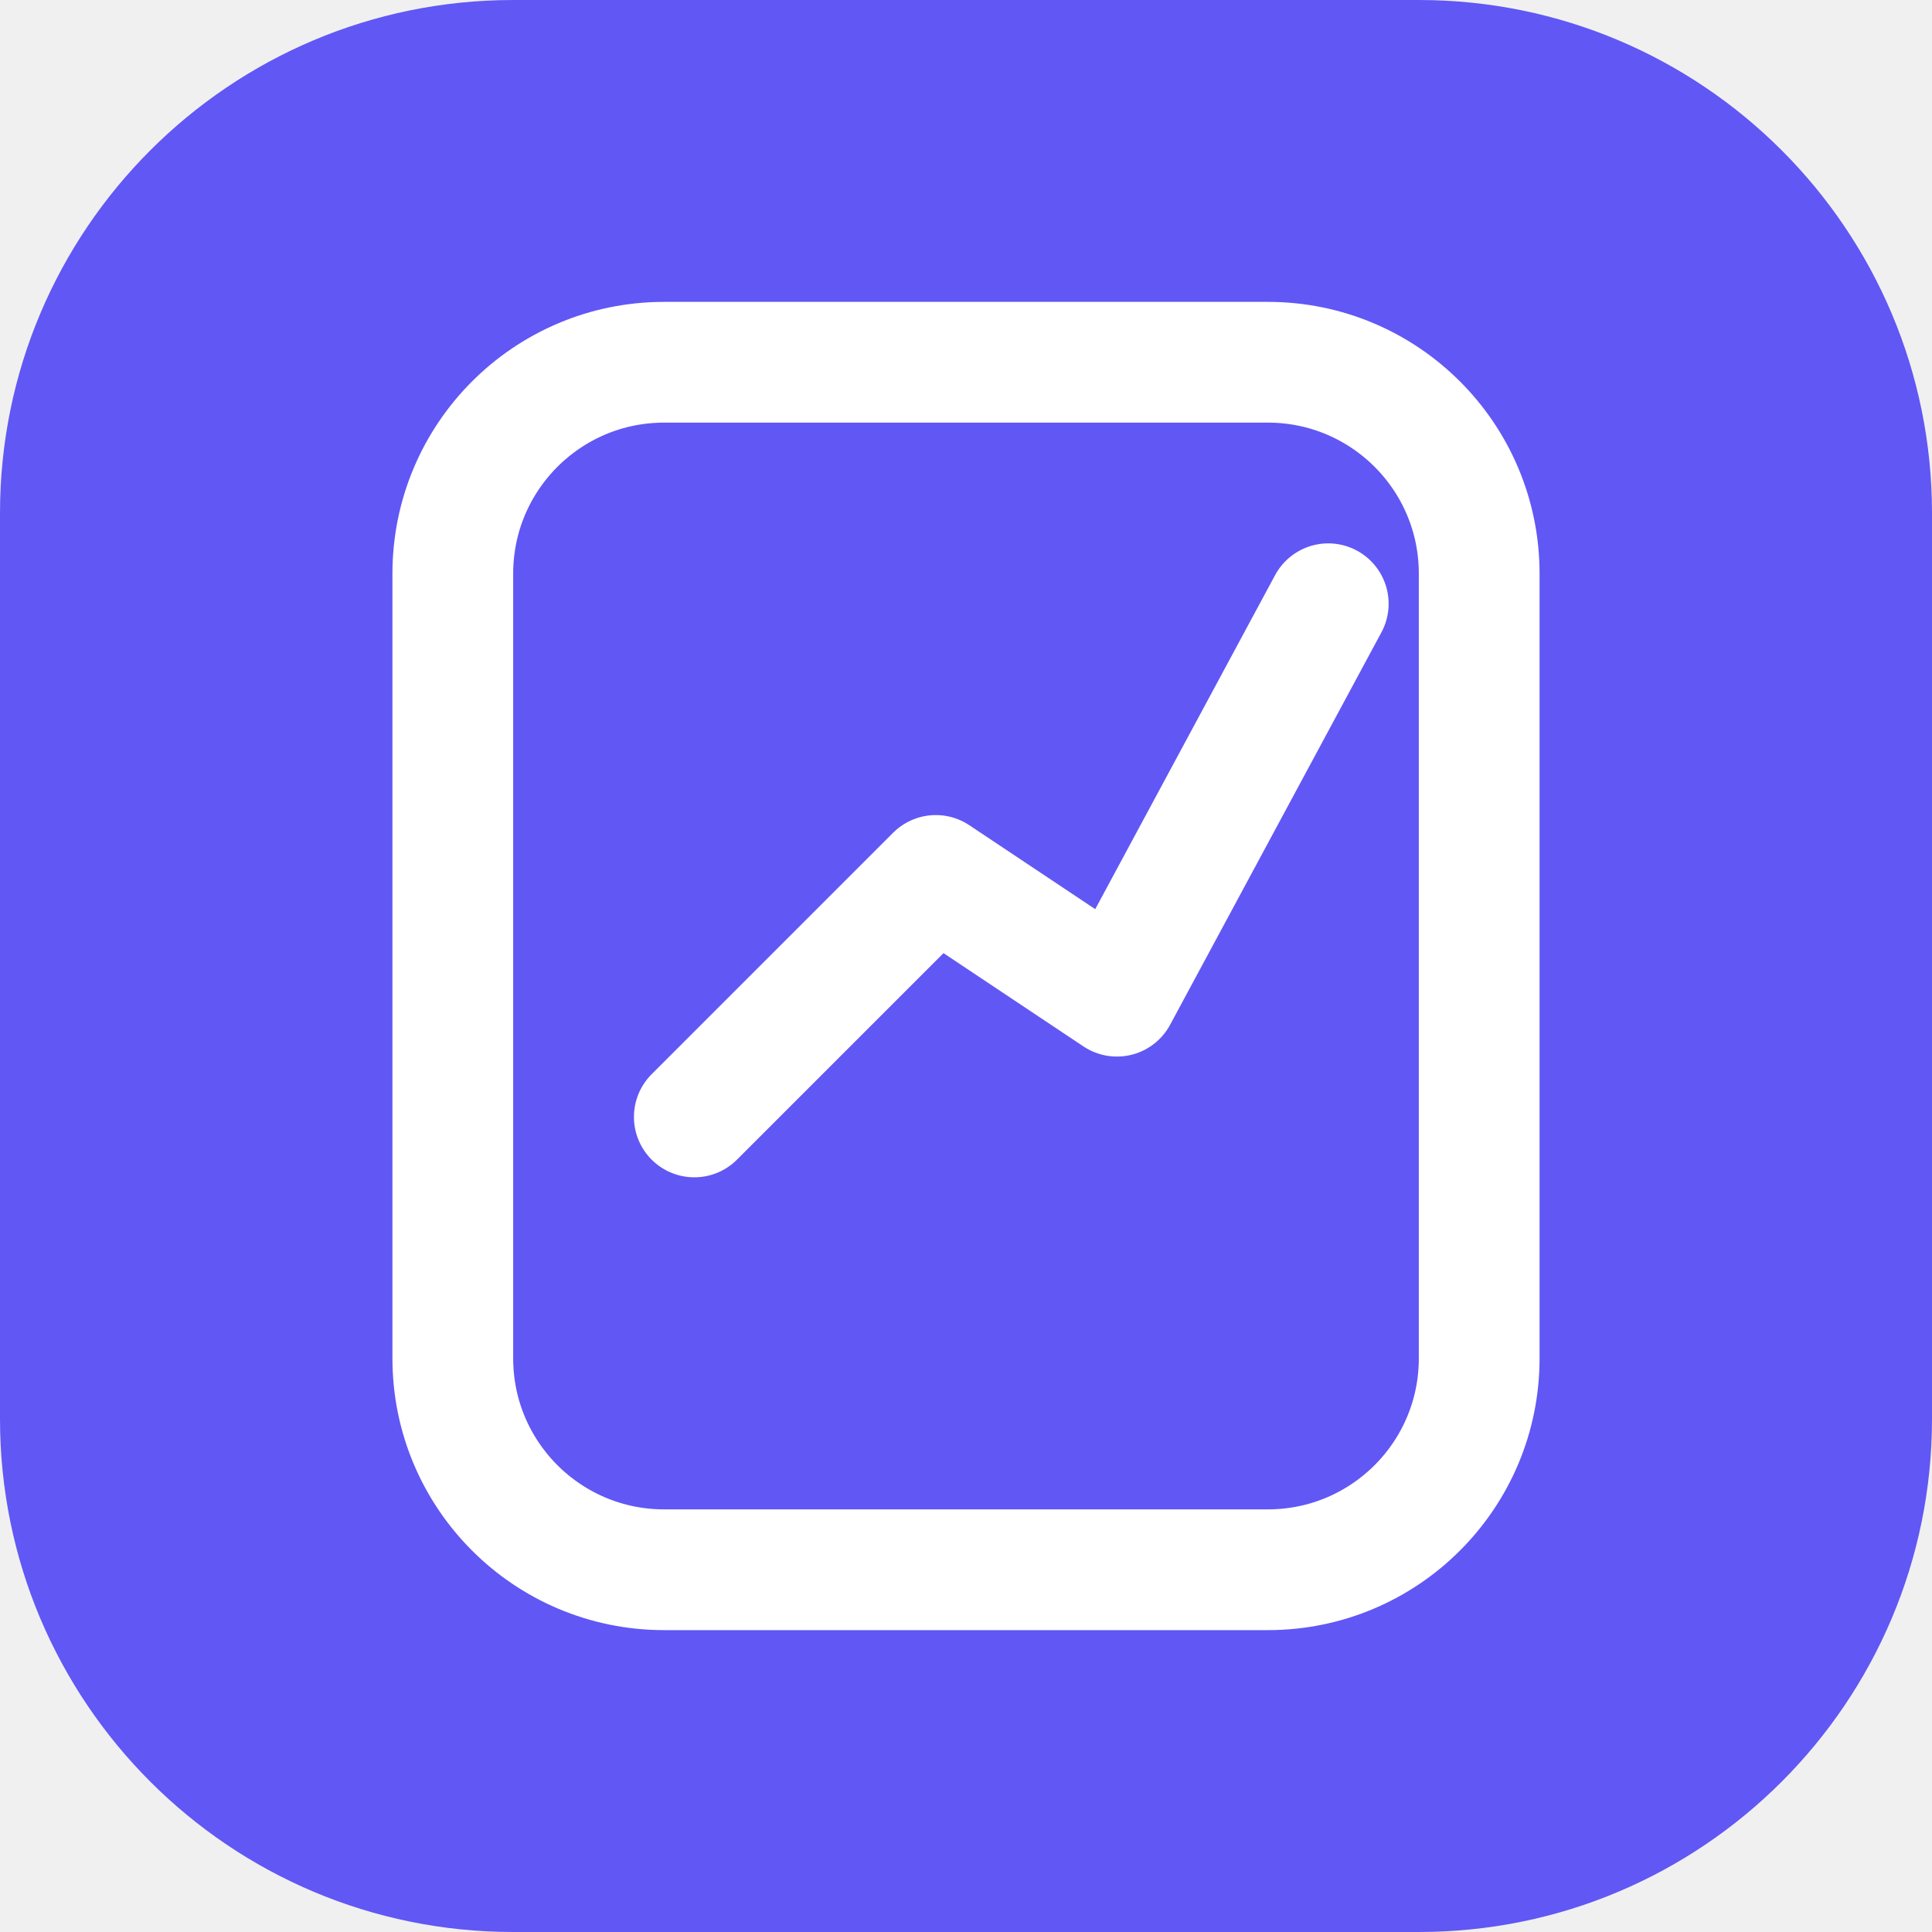
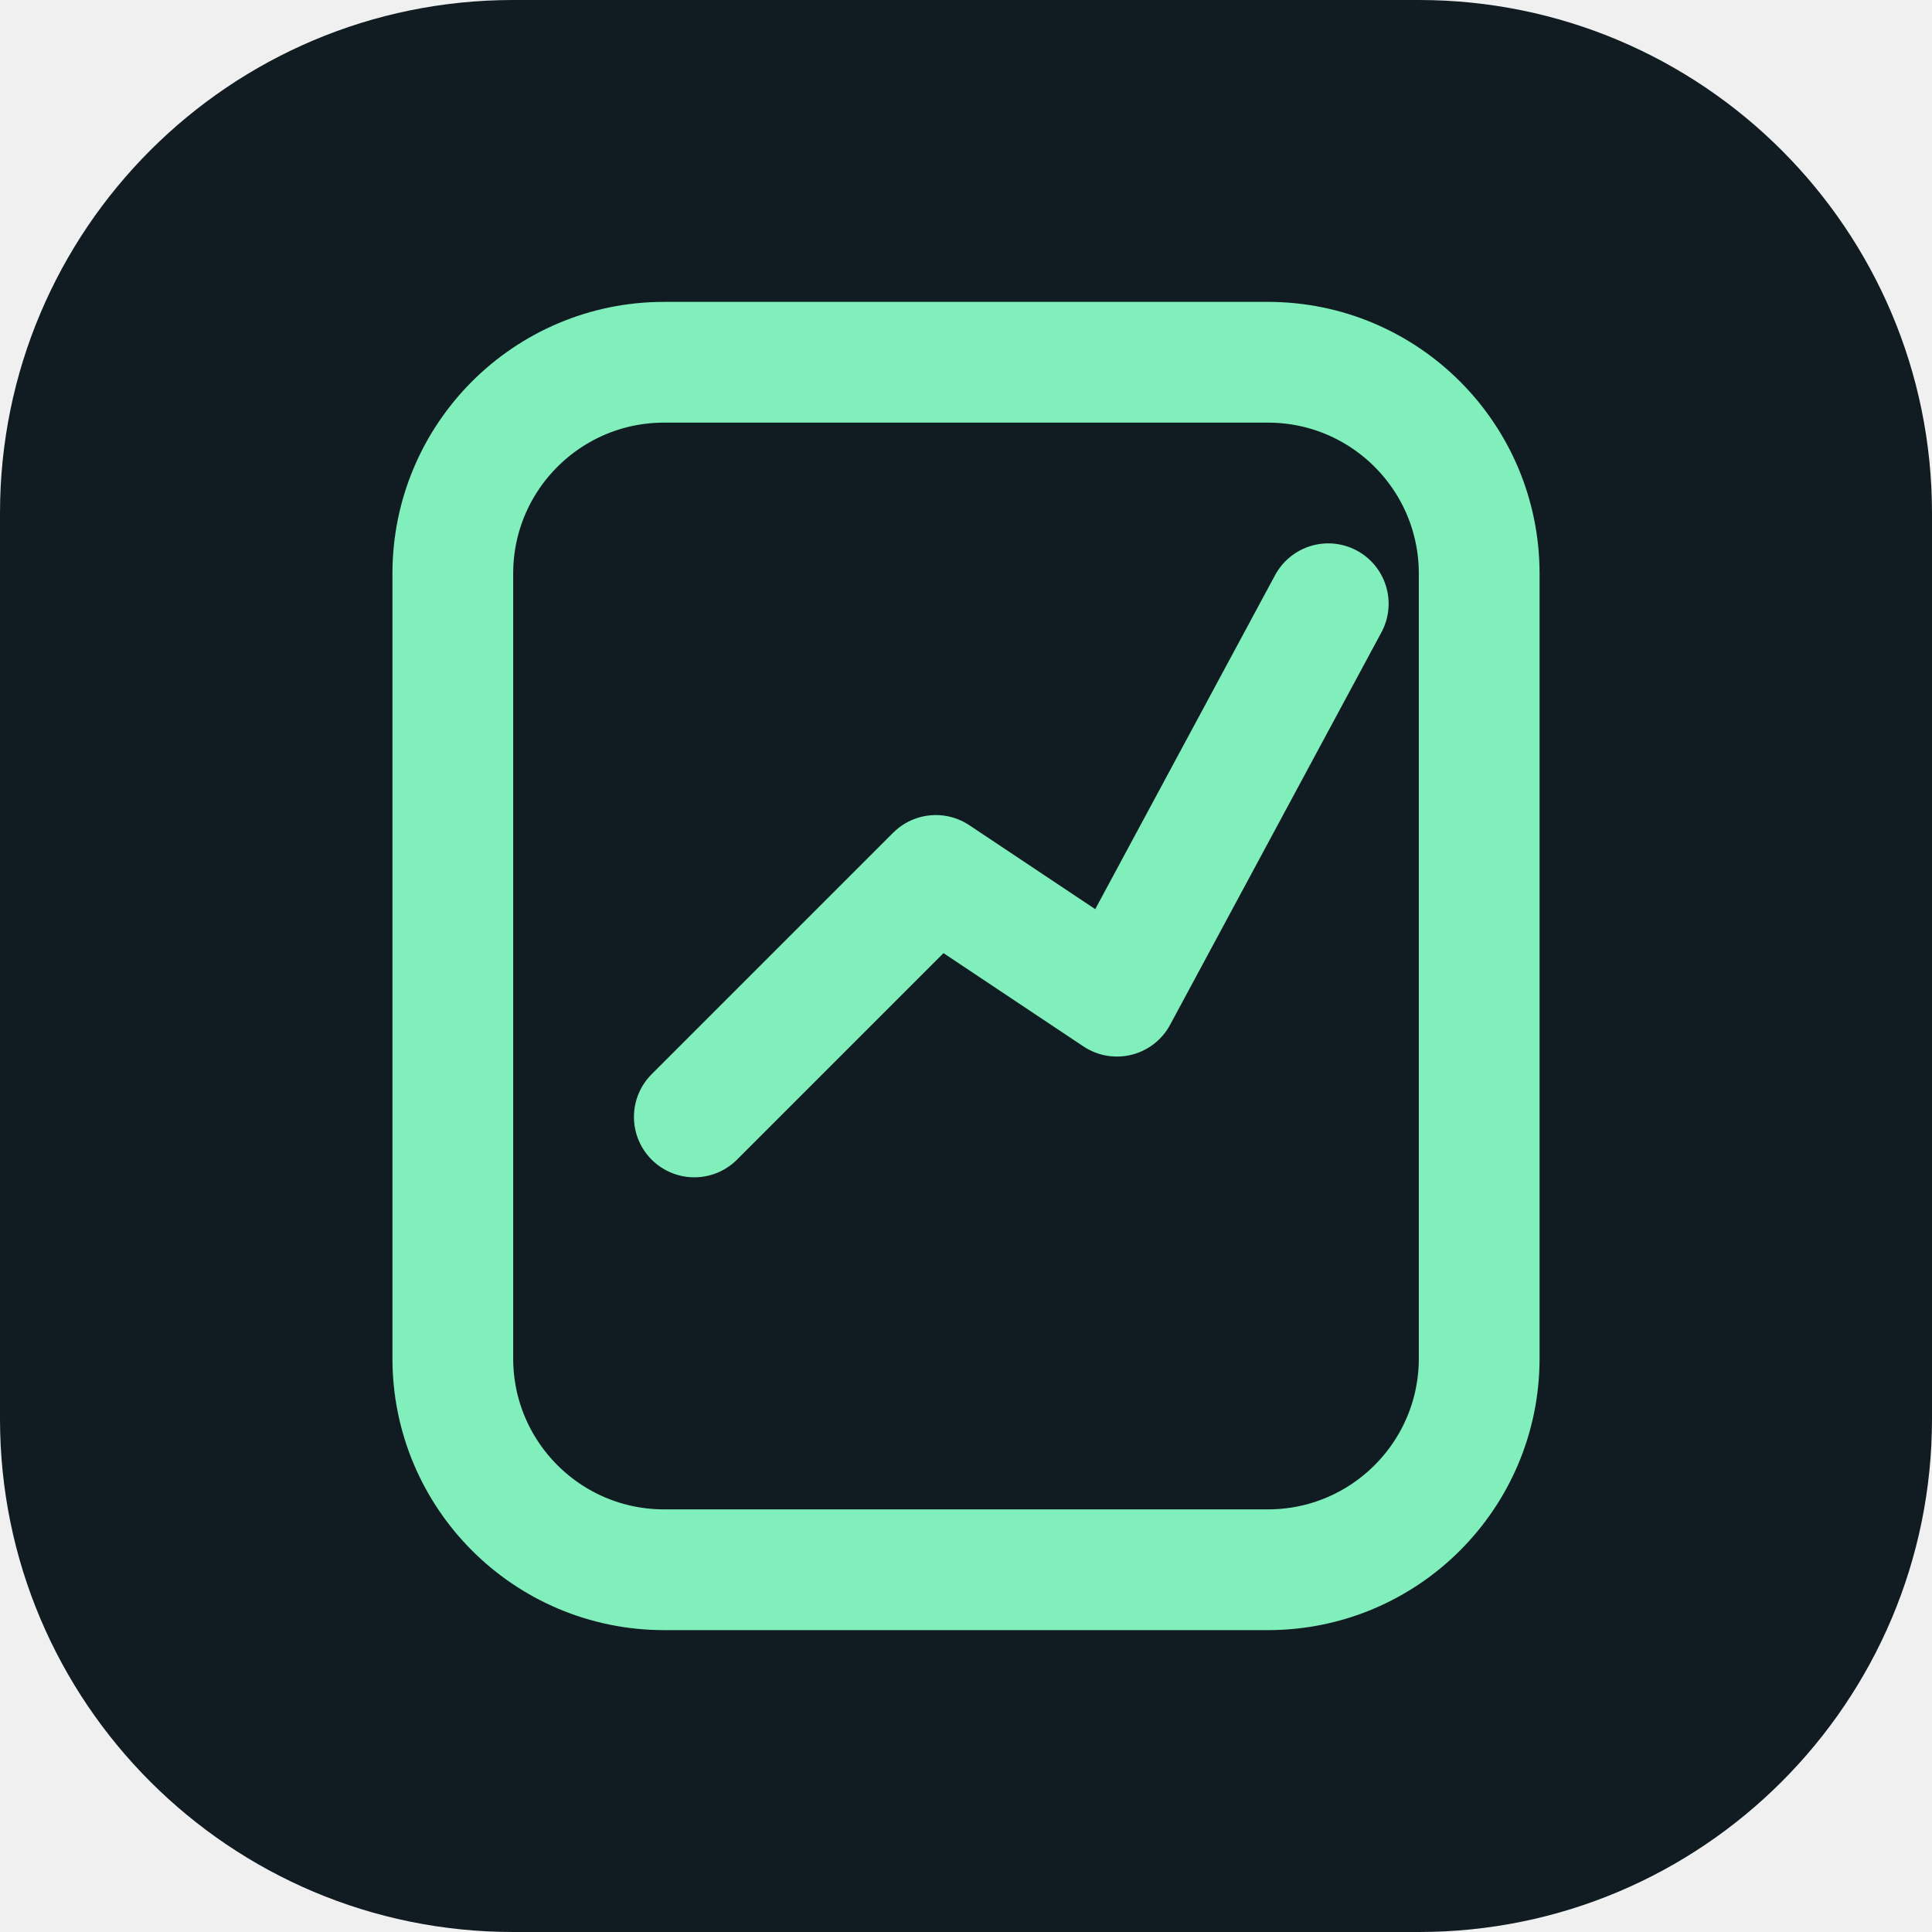
<svg xmlns="http://www.w3.org/2000/svg" viewBox="0 0 64 64">
-   <rect width="64" height="64" rx="17" fill="#6157f5" />
-   <rect x="15" y="12" width="34" height="40" rx="7" fill="none" stroke="white" stroke-width="4" />
-   <path d="m23 37 8-8 6 4 7-13" fill="none" stroke="white" stroke-linecap="round" stroke-linejoin="round" stroke-width="4" />
+   <rect width="64" height="64" rx="17" fill="#101c22" />
+   <rect x="15" y="12" width="34" height="40" rx="7" fill="none" stroke="#80efbc" stroke-width="4" />
+   <path d="m23 37 8-8 6 4 7-13" fill="none" stroke="#80efbc" stroke-linecap="round" stroke-linejoin="round" stroke-width="4" />
</svg>
